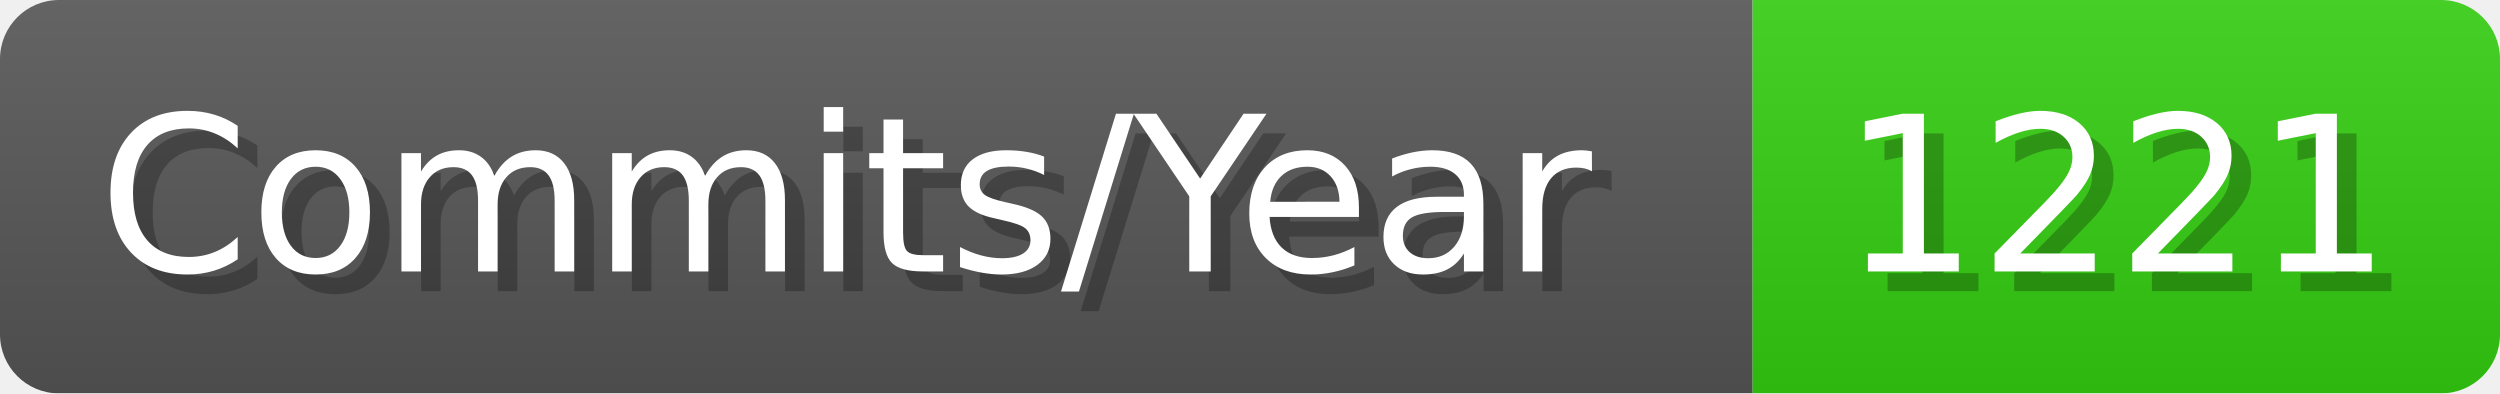
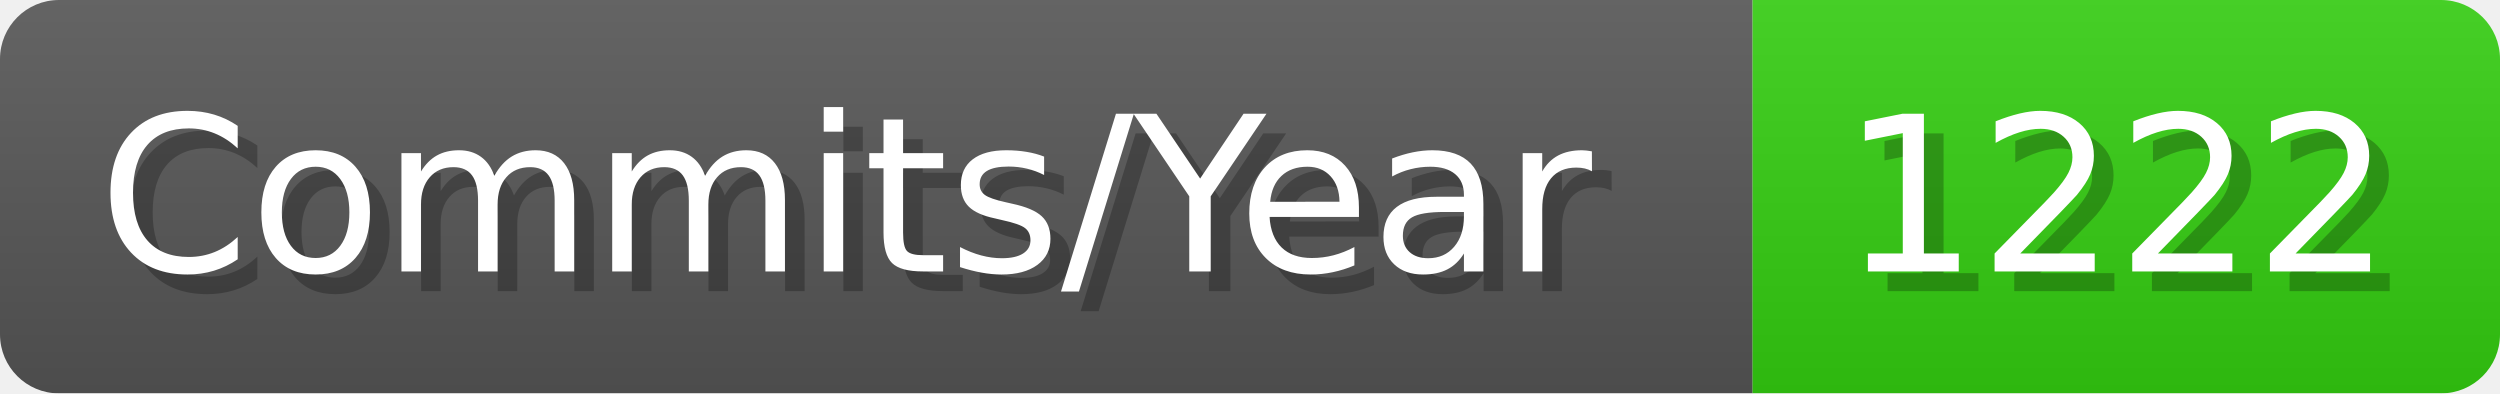
- <svg xmlns="http://www.w3.org/2000/svg" width="127.1" height="20" viewBox="0 0 1271 200" role="img" aria-label="Commits/Year: 1221">
+ <svg xmlns="http://www.w3.org/2000/svg" width="127.1" height="20" viewBox="0 0 1271 200" role="img" aria-label="Commits/Year: 1222">
  <linearGradient id="aUPdi" x2="0" y2="100%">
    <stop offset="0" stop-opacity=".1" stop-color="#EEE" />
    <stop offset="1" stop-opacity=".1" />
  </linearGradient>
  <mask id="WfAiQ">
    <rect width="1271" height="200" rx="30" fill="#FFF" />
  </mask>
  <g mask="url(#WfAiQ)">
    <rect width="891" height="200" fill="#555" />
    <rect width="380" height="200" fill="#3C1" x="891" />
    <rect width="1271" height="200" fill="url(#aUPdi)" />
  </g>
  <g aria-hidden="true" fill="#fff" text-anchor="start" font-family="Verdana,DejaVu Sans,sans-serif" font-size="110">
    <text x="60" y="148" textLength="791" fill="#000" opacity="0.25">Commits/Year</text>
    <text x="50" y="138" textLength="791">Commits/Year</text>
-     <text x="946" y="148" textLength="280" fill="#000" opacity="0.25">1221</text>
-     <text x="936" y="138" textLength="280">1221</text>
+     <text x="946" y="148" textLength="280" fill="#000" opacity="0.25">1222</text>
+     <text x="936" y="138" textLength="280">1222</text>
  </g>
</svg>
